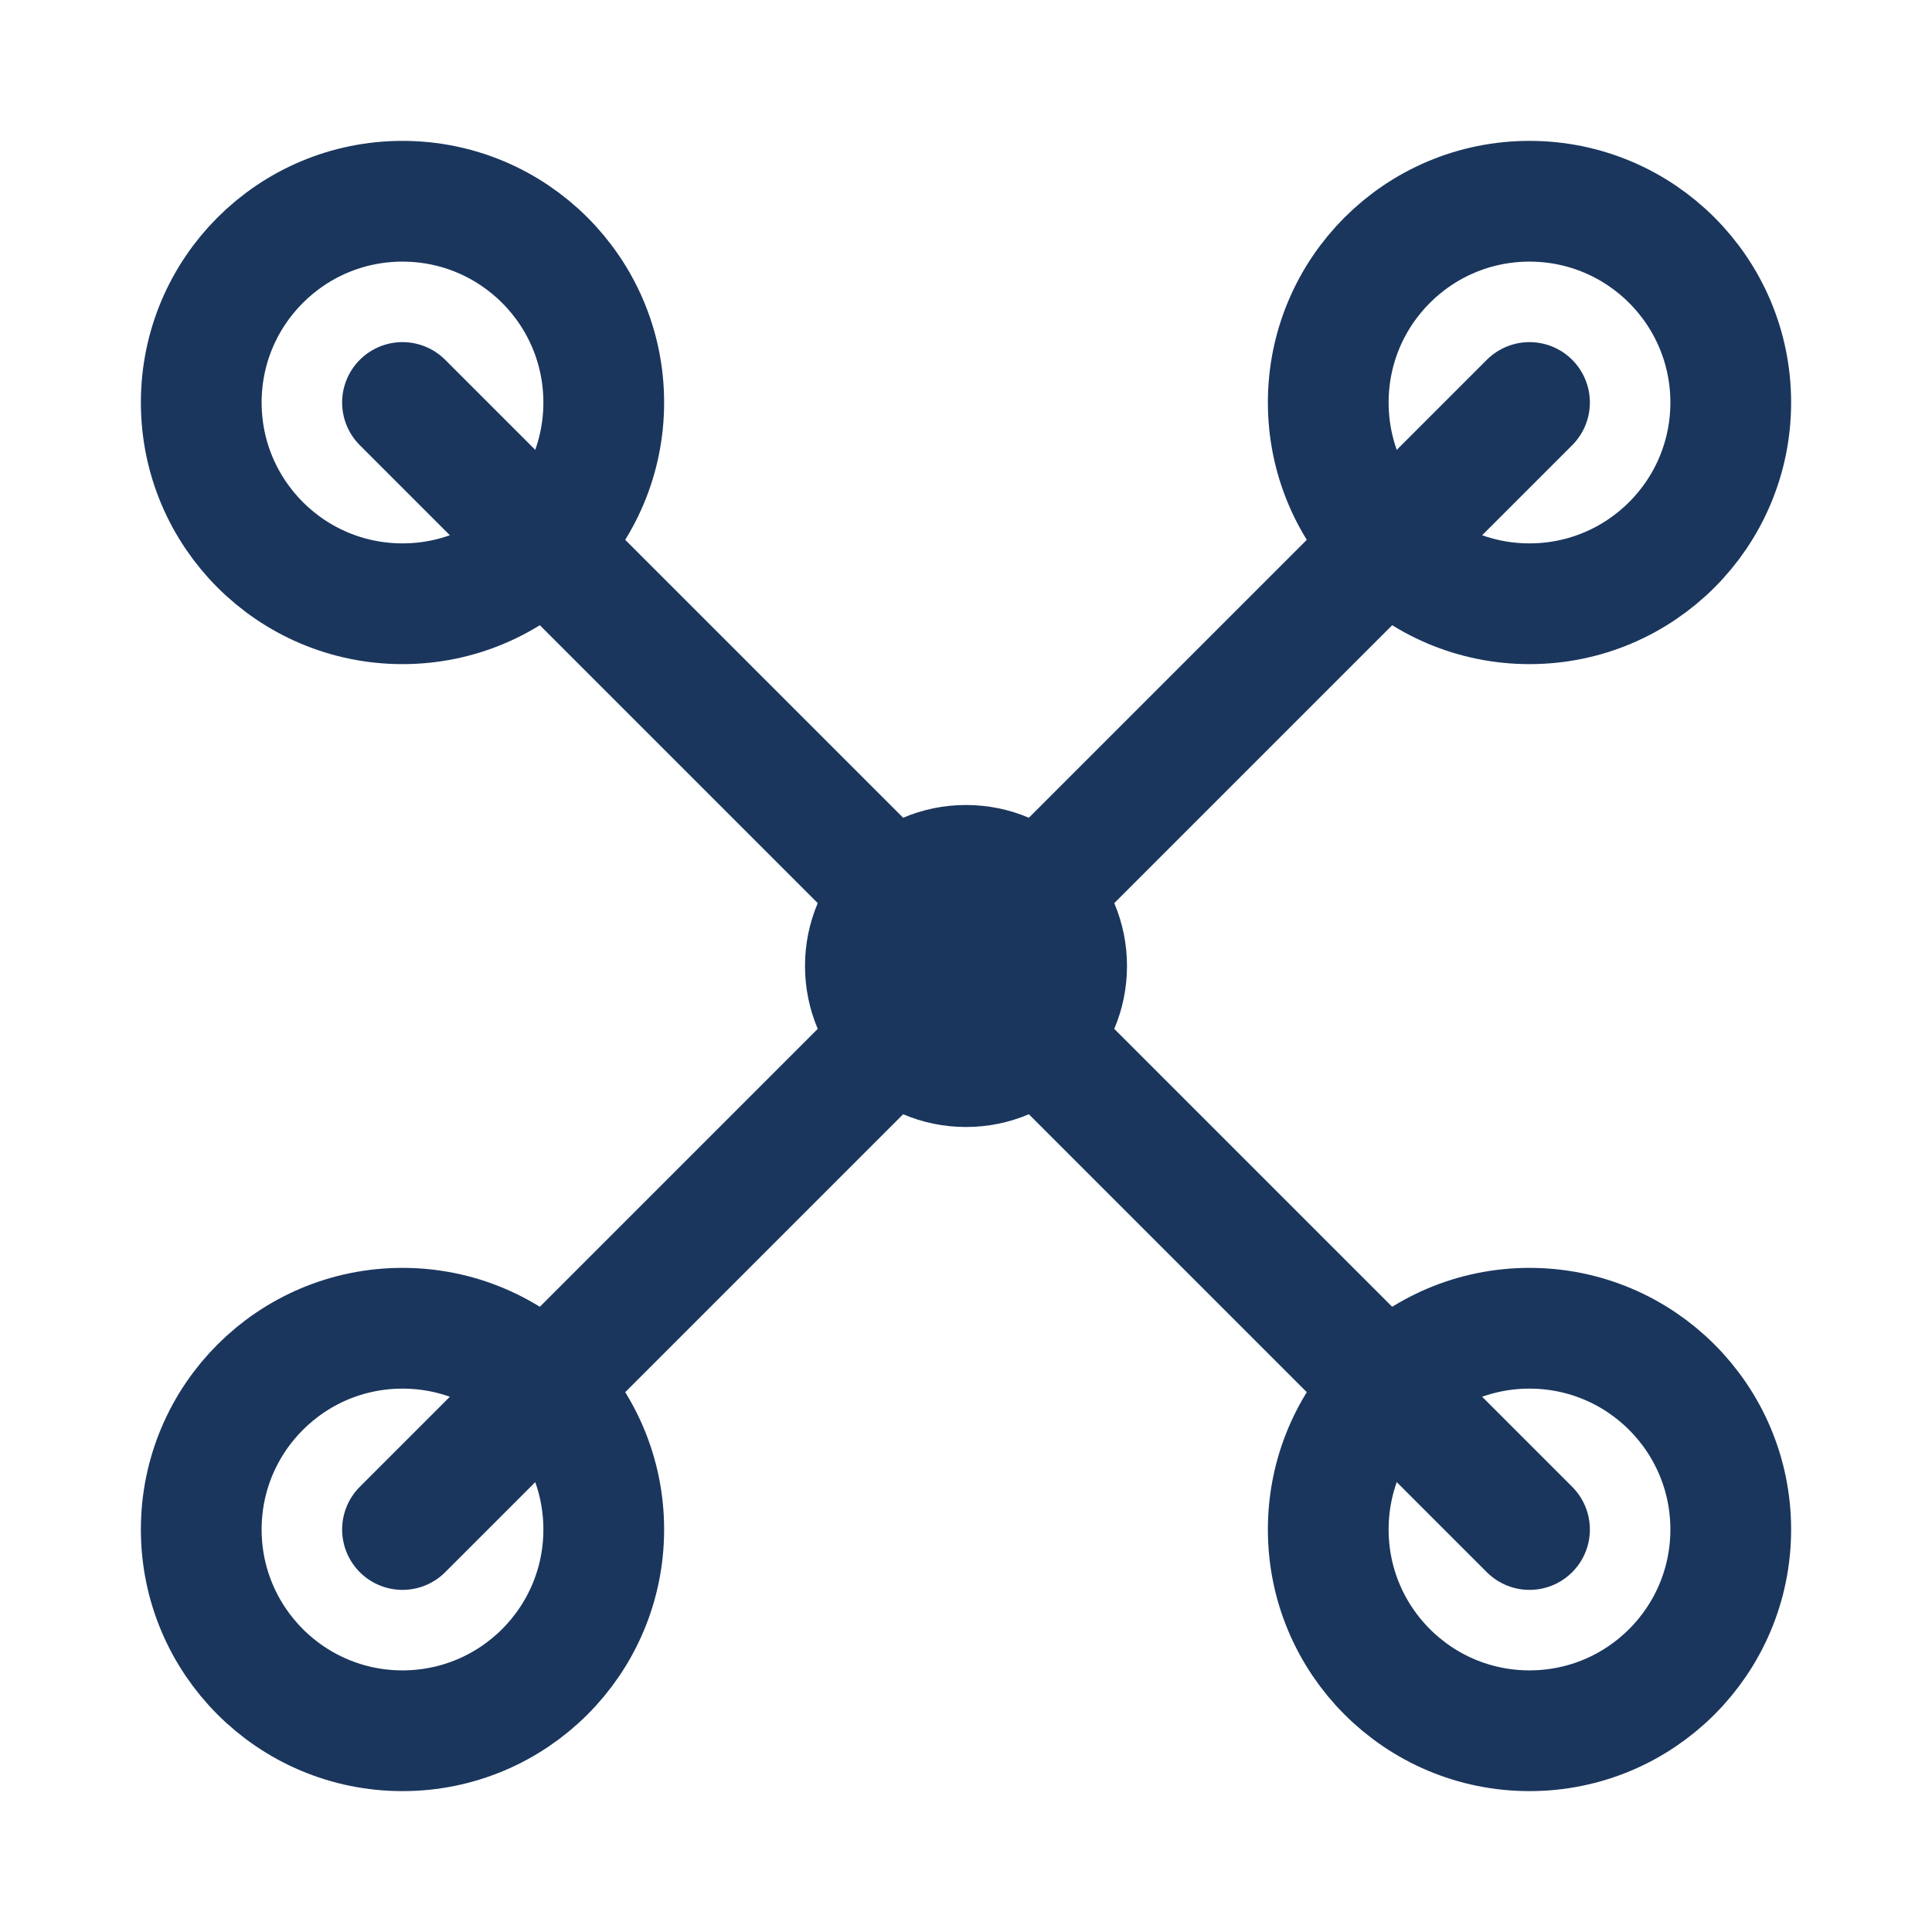
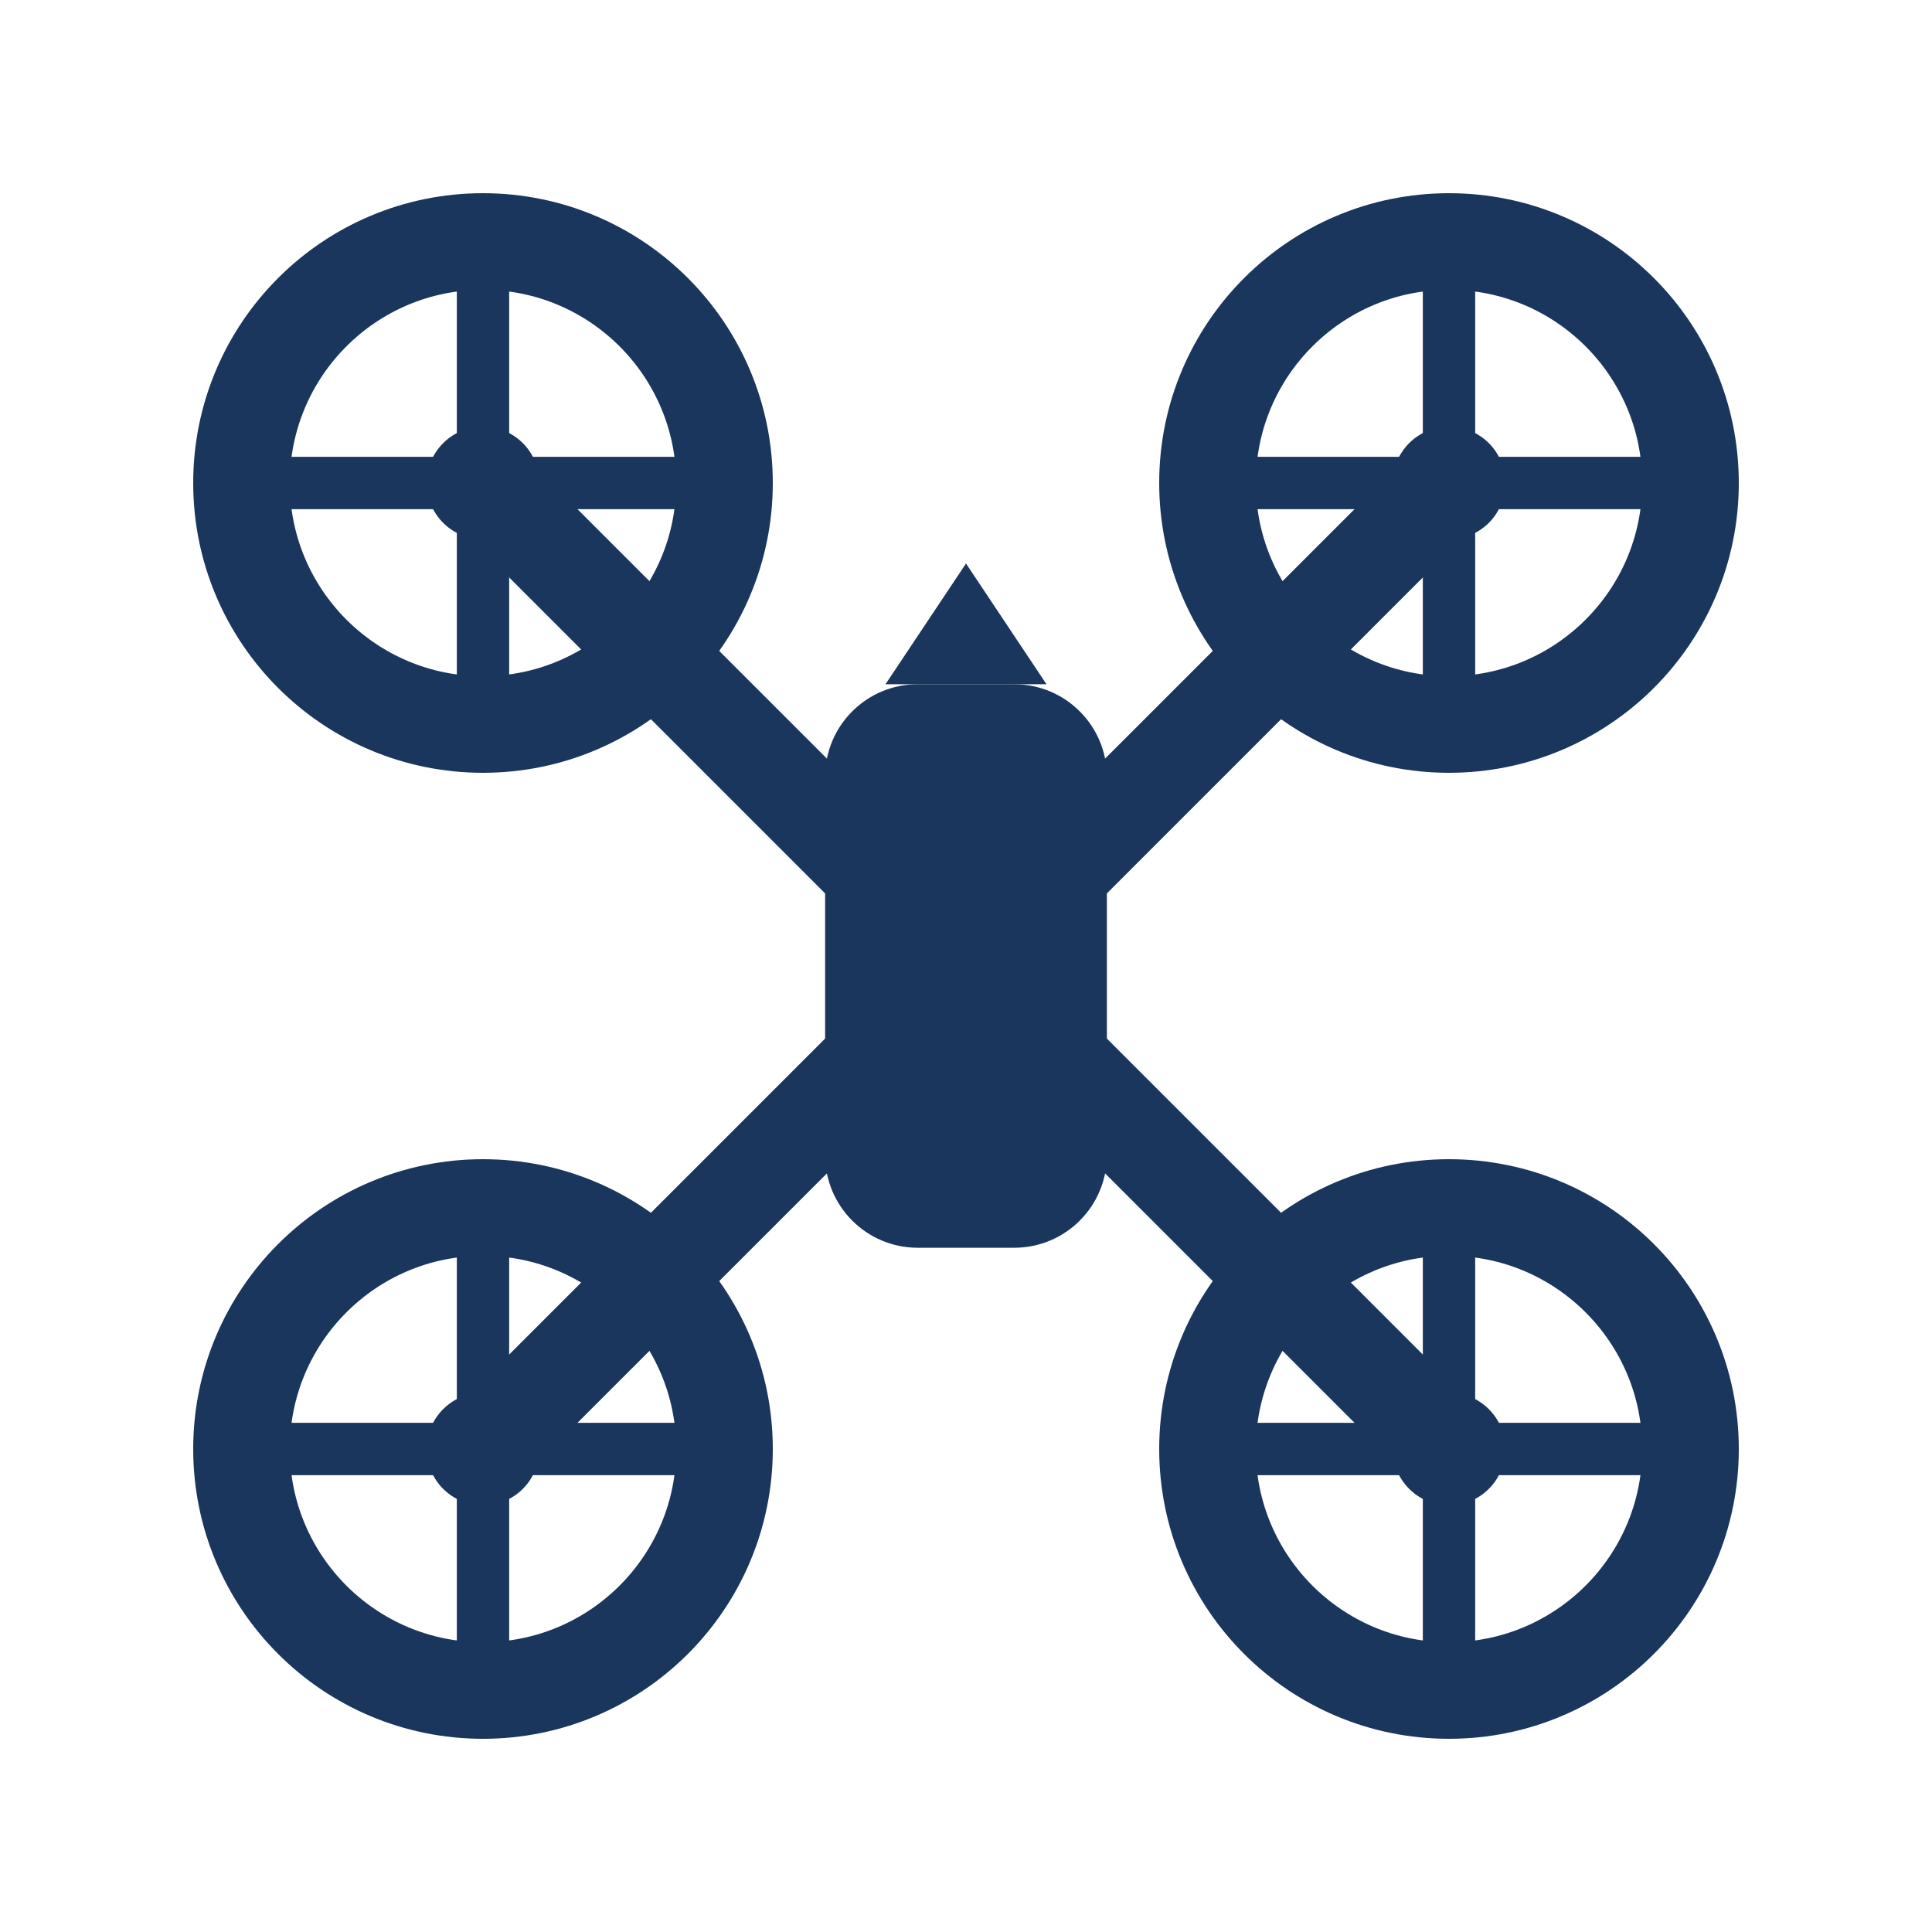
- <svg xmlns="http://www.w3.org/2000/svg" viewBox="0 0 48 48" fill="none" stroke="#1a365d" stroke-width="3" stroke-linecap="round" stroke-linejoin="round">
-   <line x1="10" y1="10" x2="38" y2="38" />
-   <line x1="38" y1="10" x2="10" y2="38" />
-   <circle cx="10" cy="10" r="5" />
-   <circle cx="38" cy="10" r="5" />
-   <circle cx="10" cy="38" r="5" />
-   <circle cx="38" cy="38" r="5" />
-   <circle cx="10" cy="10" r="1.2" fill="#1a365d" stroke="none" />
-   <circle cx="38" cy="10" r="1.2" fill="#1a365d" stroke="none" />
-   <circle cx="10" cy="38" r="1.2" fill="#1a365d" stroke="none" />
-   <circle cx="38" cy="38" r="1.2" fill="#1a365d" stroke="none" />
-   <circle cx="24" cy="24" r="4" fill="#1a365d" stroke="none" />
+ <svg xmlns="http://www.w3.org/2000/svg" viewBox="0 0 48 48" fill="none" stroke="#1a365d" stroke-linecap="round" stroke-linejoin="round">
+   <g stroke-width="2.4">
+     <line x1="24" y1="24" x2="12" y2="12" />
+     <line x1="24" y1="24" x2="36" y2="12" />
+     <line x1="24" y1="24" x2="12" y2="36" />
+     <line x1="24" y1="24" x2="36" y2="36" />
+   </g>
+   <g stroke-width="2.4">
+     <circle cx="12" cy="12" r="6" />
+     <circle cx="36" cy="12" r="6" />
+     <circle cx="12" cy="36" r="6" />
+     <circle cx="36" cy="36" r="6" />
+   </g>
+   <g stroke-width="1.3">
+     <line x1="7" y1="12" x2="17" y2="12" />
+     <line x1="12" y1="7" x2="12" y2="17" />
+     <line x1="31" y1="12" x2="41" y2="12" />
+     <line x1="36" y1="7" x2="36" y2="17" />
+     <line x1="7" y1="36" x2="17" y2="36" />
+     <line x1="12" y1="31" x2="12" y2="41" />
+     <line x1="31" y1="36" x2="41" y2="36" />
+     <line x1="36" y1="31" x2="36" y2="41" />
+   </g>
+   <g fill="#1a365d" stroke="none">
+     <circle cx="12" cy="12" r="1.4" />
+     <circle cx="36" cy="12" r="1.4" />
+     <circle cx="12" cy="36" r="1.4" />
+     <circle cx="36" cy="36" r="1.4" />
+   </g>
+   <rect x="20.5" y="17" width="7" height="14" rx="2.3" fill="#1a365d" stroke="none" />
+   <path d="M 22 17 L 24 14 L 26 17 Z" fill="#1a365d" stroke="none" />
</svg>
